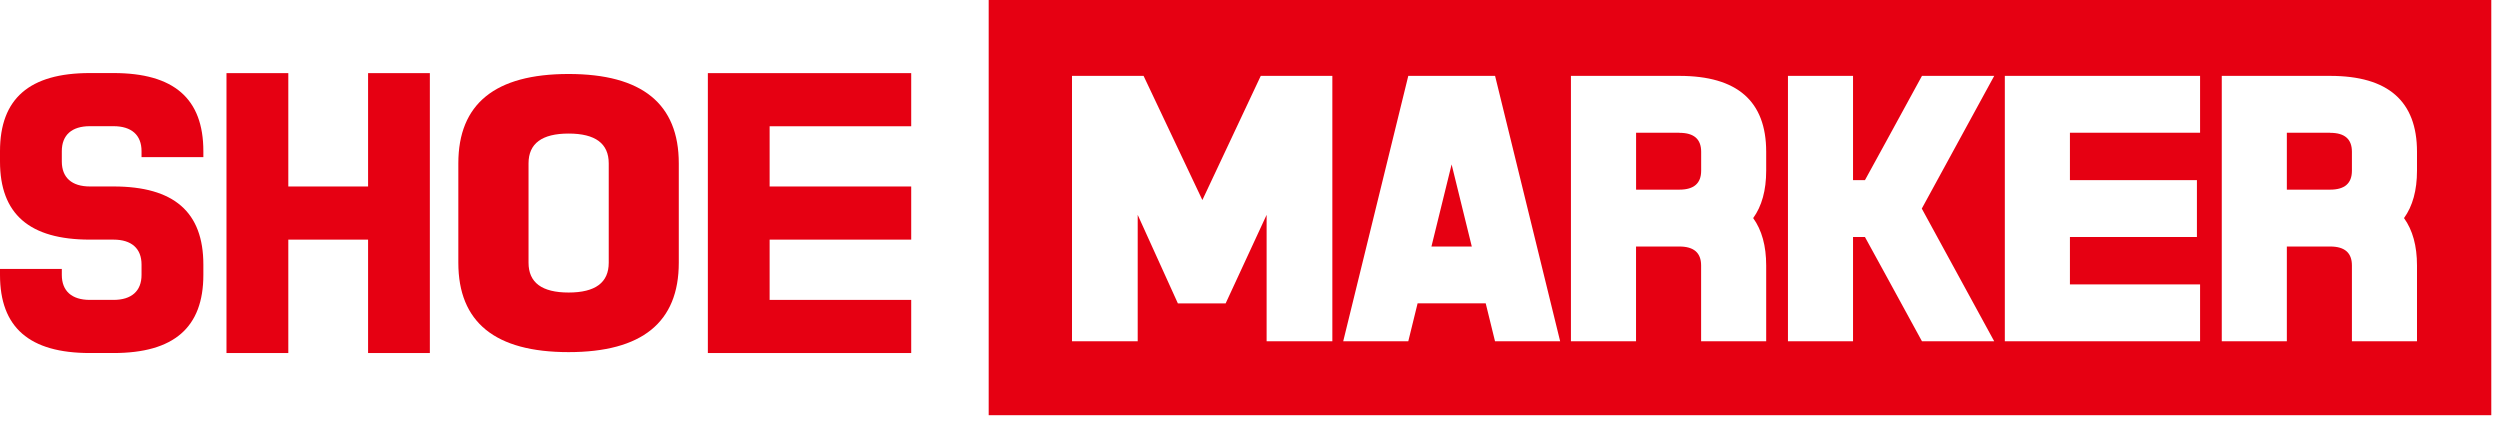
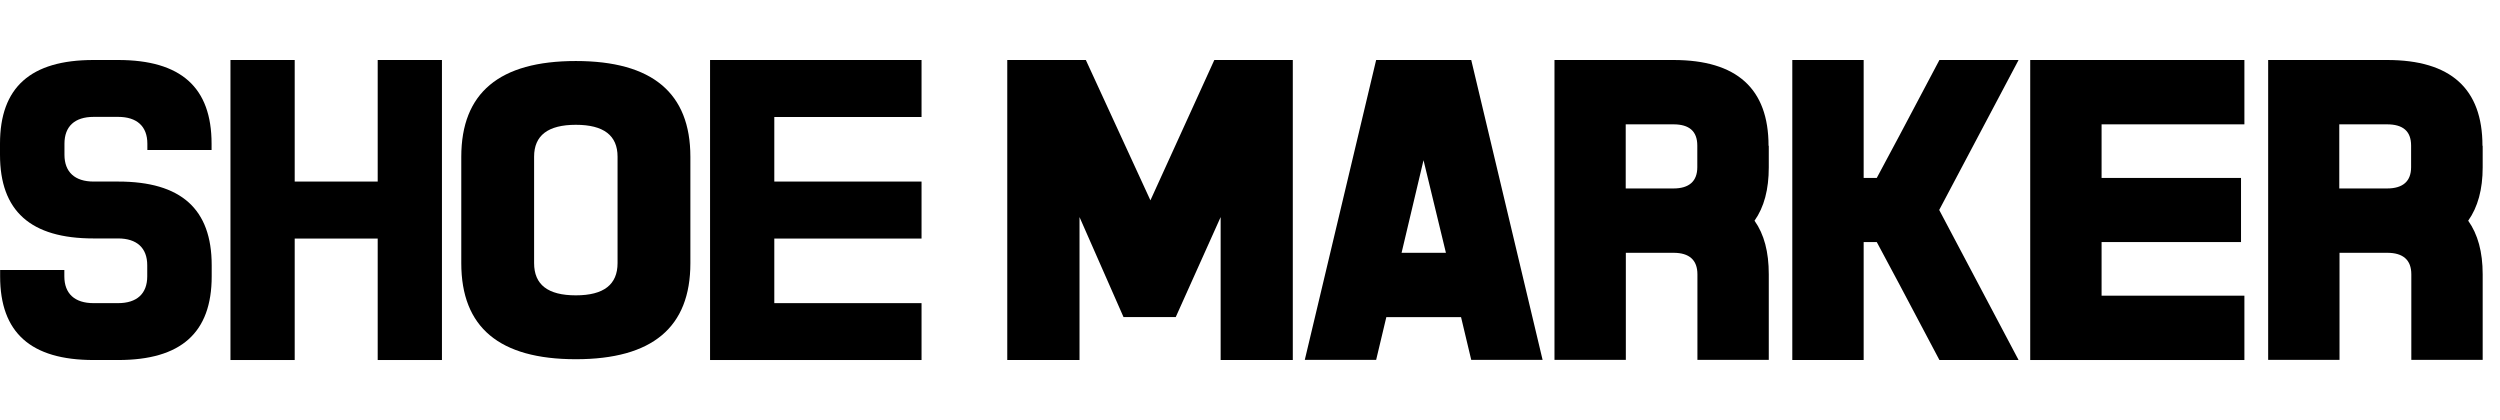
- <svg xmlns="http://www.w3.org/2000/svg" width="99" height="17" viewBox="0 0 99 17" fill="none">
-   <path d="M66.506 5.257H64.789V7.51H66.506C67.079 7.51 67.366 7.259 67.366 6.76V6.01C67.366 5.508 67.079 5.26 66.506 5.26V5.257Z" fill="#E60012" />
-   <path d="M56.685 9.762H58.283L57.484 6.511L56.685 9.762Z" fill="#E60012" />
-   <path d="M92.276 5.257H90.559V7.51H92.276C92.849 7.51 93.136 7.259 93.136 6.76V6.01C93.136 5.508 92.849 5.26 92.276 5.26V5.257Z" fill="#E60012" />
-   <path d="M39.152 0V16.442H98.655V0H39.152ZM52.761 13.515H50.158V8.508L48.535 12.015H46.644L45.053 8.508V13.515H42.451V3.005H45.286L47.614 7.922L49.926 3.005H52.761V13.515ZM59.203 13.515L58.834 12.012H56.137L55.768 13.515H53.191L55.768 3.005H59.205L61.782 13.515H59.205H59.203ZM69.941 6.76C69.941 7.535 69.769 8.162 69.426 8.636C69.769 9.113 69.941 9.737 69.941 10.512V13.515H67.364V10.512C67.364 10.011 67.077 9.762 66.504 9.762H64.787V13.515H62.209V3.005H66.504C68.794 3.005 69.941 4.006 69.941 6.007V6.757V6.76ZM78.971 13.515H76.11L74.667 10.873L73.852 9.386H73.38V13.515H70.803V3.005H73.38V7.134H73.852L74.667 5.647L76.11 3.005H78.971L76.103 8.26L78.971 13.515ZM87.123 5.257H81.969V7.134H86.998V9.386H81.969V11.262H87.123V13.515H79.391V3.005H87.123V5.257ZM95.713 6.76C95.713 7.535 95.542 8.162 95.199 8.636C95.542 9.113 95.713 9.737 95.713 10.512V13.515H93.136V10.512C93.136 10.011 92.85 9.762 92.277 9.762H90.559V13.515H87.982V3.005H92.277C94.567 3.005 95.713 4.006 95.713 6.007V6.757V6.76Z" fill="#E60012" />
-   <path d="M3.559 13.98C1.163 13.98 0 12.968 0 10.886V10.651H2.448V10.886C2.448 11.525 2.843 11.876 3.559 11.876H4.494C5.21 11.876 5.605 11.525 5.605 10.886V10.478C5.605 9.84 5.21 9.489 4.494 9.489H3.559C1.163 9.489 0 8.476 0 6.395V5.987C0 3.905 1.165 2.893 3.559 2.893H4.494C6.89 2.893 8.053 3.905 8.053 5.987V6.222H5.605V5.987C5.605 5.348 5.21 4.997 4.494 4.997H3.559C2.843 4.997 2.448 5.348 2.448 5.987V6.395C2.448 7.033 2.843 7.384 3.559 7.384H4.494C6.89 7.384 8.053 8.397 8.053 10.478V10.886C8.053 12.968 6.888 13.98 4.494 13.98H3.559Z" fill="#E60012" />
-   <path d="M14.576 13.98V9.489H11.417V13.98H8.969V2.896H11.417V7.385H14.576V2.896H17.022V13.98H14.576Z" fill="#E60012" />
-   <path d="M28.031 13.98V2.896H36.084V5H30.477V7.385H36.084V9.489H30.477V11.876H36.084V13.98H28.031Z" fill="#E60012" />
-   <path d="M18.15 6.47C18.15 4.111 19.605 2.93 22.515 2.93C25.426 2.93 26.88 4.111 26.88 6.47V10.403C26.88 12.763 25.426 13.944 22.515 13.944C19.605 13.944 18.15 12.763 18.15 10.403V6.47ZM20.93 6.47V10.403C20.93 11.19 21.458 11.584 22.517 11.584C23.577 11.584 24.106 11.19 24.106 10.403V6.47C24.106 5.684 23.577 5.289 22.517 5.289C21.458 5.289 20.93 5.684 20.93 6.47Z" fill="#E60012" />
+ <svg xmlns="http://www.w3.org/2000/svg" width="125" height="21" viewBox="0 0 125 21" fill="none">
+   <path d="M4.682 18.001C1.538 18.001 0.006 16.633 0.006 13.817V13.5H3.217V13.817C3.217 14.682 3.737 15.157 4.676 15.157H5.903C6.847 15.157 7.362 14.682 7.362 13.817V13.262C7.362 12.397 6.842 11.922 5.903 11.922H4.676C1.532 11.922 0 10.554 0 7.738V7.184C0 4.368 1.527 3 4.676 3H5.903C9.047 3 10.579 4.368 10.579 7.184V7.501H7.368V7.184C7.368 6.319 6.847 5.844 5.909 5.844H4.682C3.737 5.844 3.223 6.319 3.223 7.184V7.738C3.223 8.603 3.743 9.078 4.682 9.078H5.909C9.053 9.078 10.585 10.447 10.585 13.262V13.817C10.585 16.633 9.058 18.001 5.909 18.001H4.682Z" fill="black" />
+   <path d="M18.885 18.001V11.928H14.735V18.001H11.523V3H14.735V9.078H18.885V3H22.097V18.001H18.885Z" fill="black" />
+   <path d="M35.503 18.001V3H46.077V5.85H38.715V9.078H46.077V11.928H38.715V15.157H46.077V18.001H35.503Z" fill="black" />
+   <path d="M28.792 3.051C24.964 3.051 23.064 4.645 23.064 7.84V13.161C23.064 16.367 24.964 17.961 28.792 17.961C32.62 17.961 34.519 16.367 34.519 13.161V7.84C34.519 4.651 32.614 3.051 28.792 3.051ZM30.878 13.155C30.878 14.229 30.188 14.767 28.792 14.767C27.395 14.767 26.705 14.235 26.705 13.155V7.834C26.705 6.771 27.401 6.24 28.792 6.24C30.183 6.24 30.878 6.771 30.878 7.834V13.155Z" fill="black" />
+   <path d="M64.64 3V18.001H61.032V10.854L58.788 15.852H56.175L53.976 10.854V18.001H50.363V3H54.292L57.521 10.017L60.716 3H64.64Z" fill="black" />
+   <path d="M73.562 3H68.807L65.239 17.995H68.807L69.316 15.858H73.053L73.562 17.995H77.13L73.562 3ZM70.079 12.64L71.176 8.01L72.296 12.64H70.079Z" fill="black" />
+   <path d="M88.427 7.286C88.427 4.436 86.844 3 83.672 3H77.724V17.995H81.292V12.64H83.678C84.464 12.64 84.871 13.002 84.871 13.715V17.995H88.439V13.715C88.439 12.595 88.207 11.713 87.726 11.035C88.207 10.356 88.439 9.469 88.439 8.366V7.292L88.427 7.286ZM84.865 8.36C84.865 9.061 84.458 9.423 83.672 9.423H81.286V6.217H83.672C84.458 6.217 84.865 6.557 84.865 7.28V8.36Z" fill="black" />
+   <path d="M96.96 10.498L100.929 18.001H96.971L94.975 14.229L93.838 12.103H93.183V18.001H89.615V3H93.183V8.897H93.838L94.975 6.771L96.971 3H100.929L96.96 10.498Z" fill="black" />
+   <path d="M101.511 3H112.22V6.217H105.079V8.897H112.051V12.103H105.079V14.784H112.22V18.001H101.511V3Z" fill="black" />
+   <path d="M124.123 7.286C124.123 4.436 122.54 3 119.356 3H113.408V17.995H116.976V12.64H119.362C120.159 12.64 120.566 13.002 120.566 13.715V17.995H124.134V13.715C124.134 12.595 123.891 11.713 123.41 11.035C123.891 10.356 124.134 9.469 124.134 8.366V7.292L124.123 7.286ZM120.555 8.36C120.555 9.061 120.148 9.423 119.351 9.423H116.964V6.217H119.351C120.148 6.217 120.555 6.557 120.555 7.28V8.36Z" fill="black" />
</svg>
